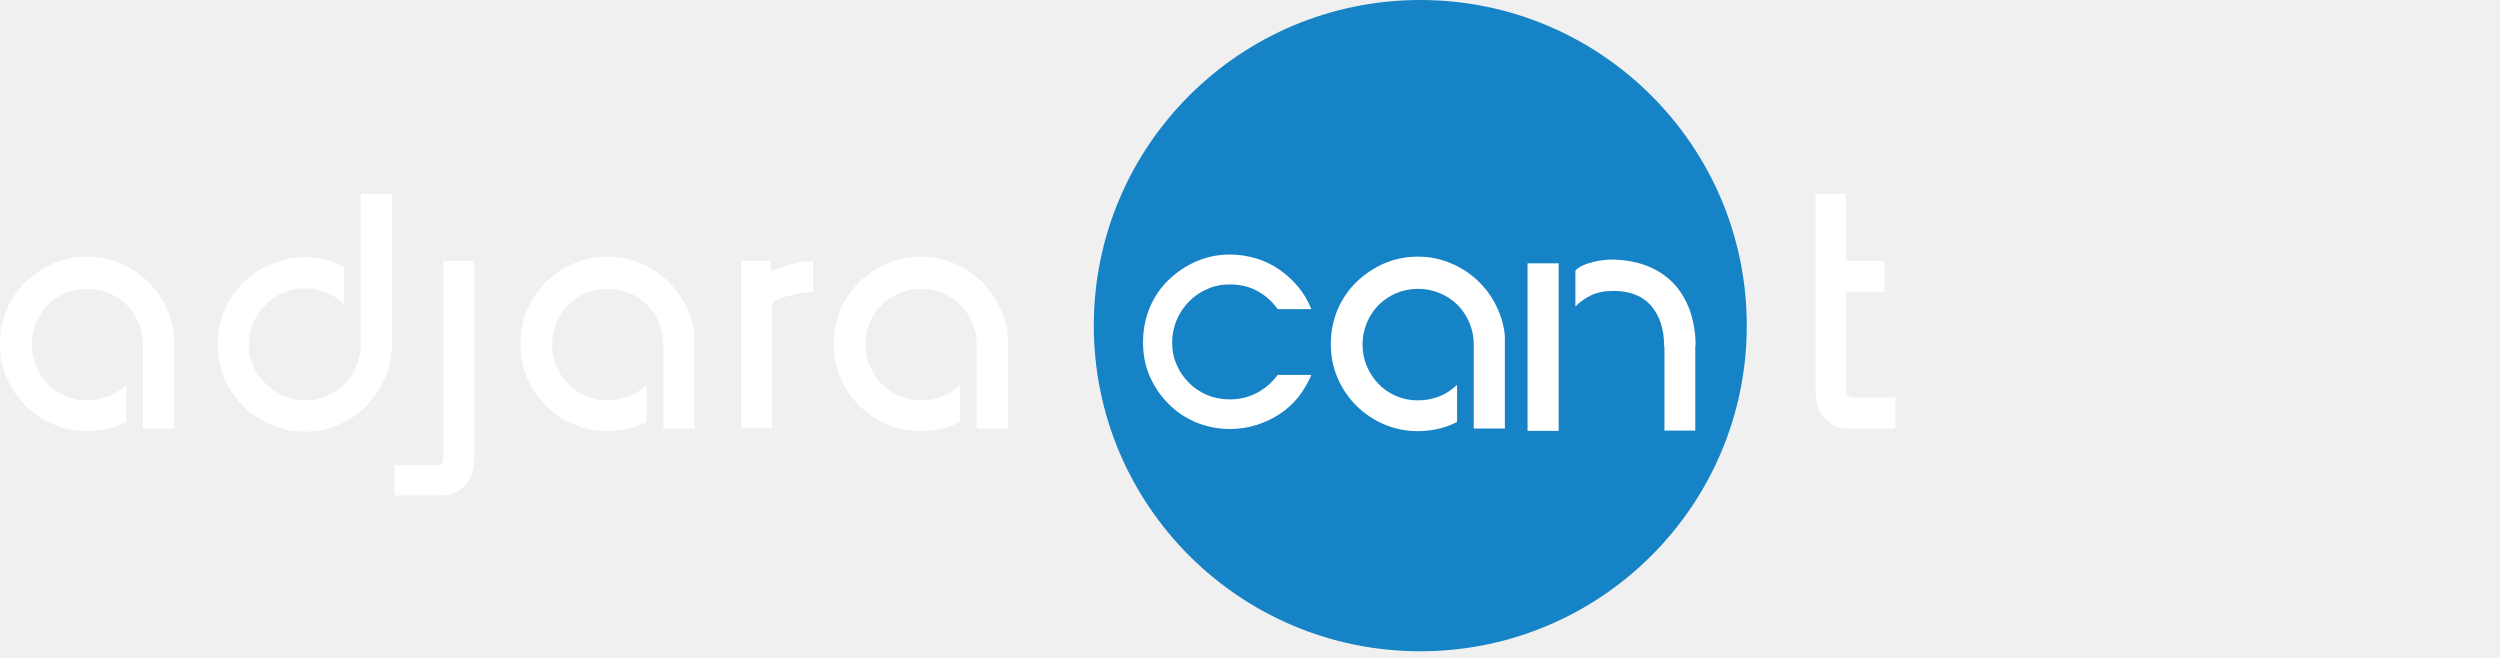
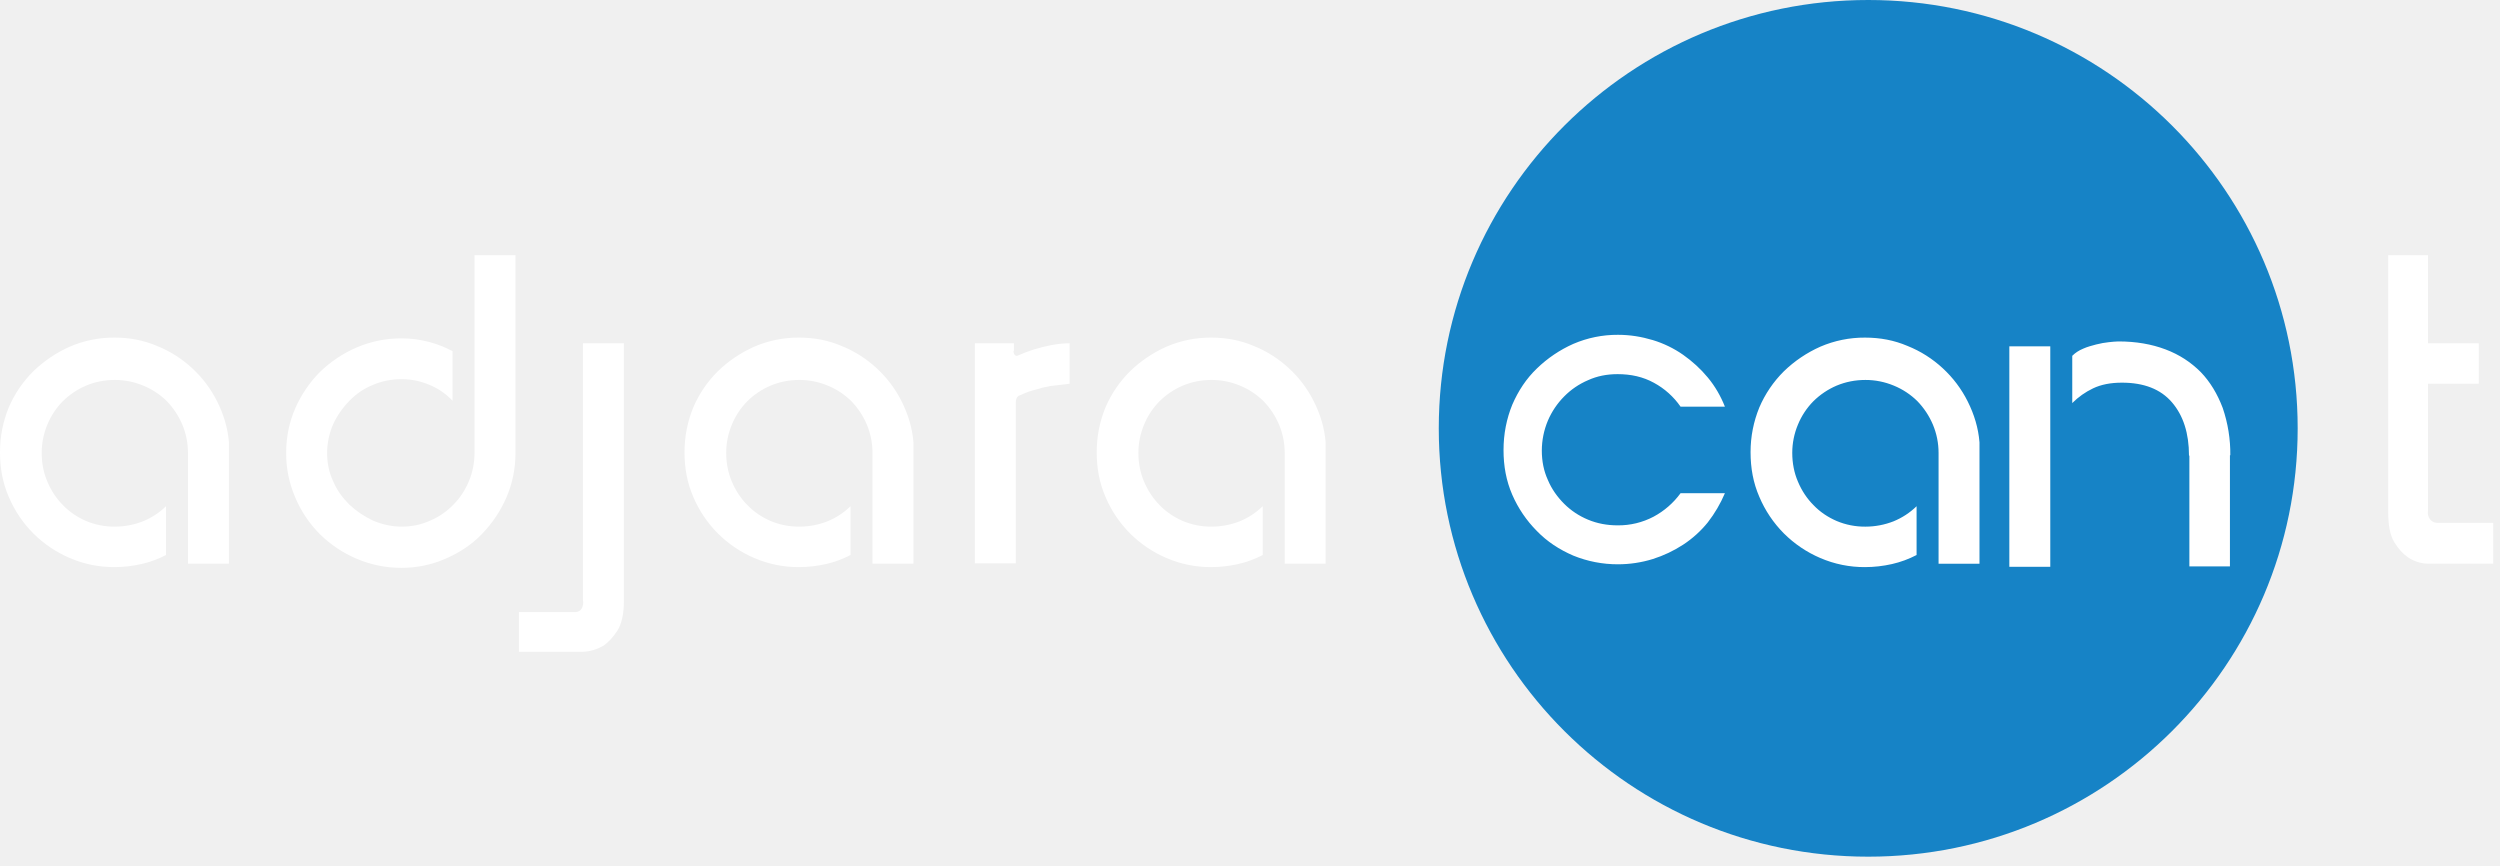
- <svg xmlns="http://www.w3.org/2000/svg" id="svg18" version="1.1" fill="none" height="45" width="171">
+ <svg xmlns="http://www.w3.org/2000/svg" id="svg18" version="1.1" fill="none" height="45" width="130">
  <defs id="defs22" />
  <path id="path10" fill="#1683C6" d="M97.148 44.547c12.333 0 22.331-9.972 22.331-22.273C119.479 9.972 109.481 0 97.149 0 84.814 0 74.816 9.972 74.816 22.274c0 12.301 9.998 22.273 22.331 22.273z" />
  <path style="fill:#ffffff" id="path69" d="m 52.703,18.244 c 0,0.059 0,0.098 0.02,0.137 0.04,0.099 0.099,0.138 0.178,0.118 0.137,-0.059 0.275,-0.118 0.433,-0.177 0.138,-0.059 0.296,-0.098 0.453,-0.157 a 7.96,7.96 0 0 1 0.868,-0.216 c 0.315,-0.06 0.65,-0.099 0.965,-0.099 v 2.104 c -0.374,0.04 -0.71,0.079 -1.005,0.118 a 5.757,5.757 0 0 0 -0.788,0.197 3.424,3.424 0 0 0 -0.71,0.255 c -0.04,0.02 -0.098,0.04 -0.157,0.06 -0.099,0.078 -0.138,0.196 -0.138,0.333 v 8.375 H 50.693 V 17.85 h 2.03 v 0.394 z" />
  <path style="fill:#ffffff" id="path67" d="m 47.52,29.312 h -2.15 v -5.76 c 0,-0.512 -0.098,-1.003 -0.295,-1.475 a 3.988,3.988 0 0 0 -0.808,-1.219 3.778,3.778 0 0 0 -1.222,-0.806 3.817,3.817 0 0 0 -1.479,-0.295 c -0.532,0 -1.024,0.099 -1.498,0.295 a 3.911,3.911 0 0 0 -1.202,0.806 3.765,3.765 0 0 0 -0.808,1.22 3.788,3.788 0 0 0 -0.295,1.474 c 0,0.53 0.098,1.041 0.295,1.494 0.197,0.471 0.473,0.884 0.808,1.219 0.335,0.353 0.75,0.629 1.203,0.825 a 3.77,3.77 0 0 0 1.497,0.295 c 0.513,0 1.006,-0.098 1.459,-0.275 a 3.743,3.743 0 0 0 1.202,-0.787 v 2.537 a 5.307,5.307 0 0 1 -1.28,0.471 6.353,6.353 0 0 1 -1.4,0.158 5.787,5.787 0 0 1 -2.326,-0.472 6.057,6.057 0 0 1 -1.892,-1.278 6.016,6.016 0 0 1 -1.281,-1.907 c -0.316,-0.727 -0.453,-1.494 -0.453,-2.32 0,-0.825 0.157,-1.592 0.453,-2.32 a 5.932,5.932 0 0 1 1.28,-1.887 6.547,6.547 0 0 1 1.893,-1.278 5.786,5.786 0 0 1 2.326,-0.472 c 0.788,0 1.517,0.138 2.207,0.433 0.69,0.275 1.301,0.668 1.833,1.16 a 5.966,5.966 0 0 1 1.301,1.73 c 0.335,0.668 0.552,1.376 0.611,2.123 v 6.31 h 0.02 z" />
  <path style="fill:#ffffff" id="path65" d="m 30.313,17.85 h 2.129 v 13.409 c 0,0.668 -0.118,1.18 -0.335,1.533 -0.237,0.354 -0.473,0.61 -0.73,0.787 -0.315,0.177 -0.65,0.295 -1.064,0.314 h -3.33 v -2.064 h 2.897 c 0.216,0 0.355,-0.098 0.414,-0.295 a 0.59,0.59 0 0 0 0.02,-0.314 V 17.85 Z" />
  <path style="fill:#ffffff" id="path63" d="m 26.805,13.27 v 10.282 c 0,0.825 -0.158,1.592 -0.473,2.32 a 6.369,6.369 0 0 1 -1.281,1.906 c -0.532,0.55 -1.163,0.964 -1.892,1.278 a 5.642,5.642 0 0 1 -2.267,0.472 5.88,5.88 0 0 1 -2.345,-0.472 6.144,6.144 0 0 1 -1.912,-1.278 6.019,6.019 0 0 1 -1.281,-1.907 5.746,5.746 0 0 1 -0.473,-2.32 c 0,-0.825 0.157,-1.592 0.473,-2.32 a 6.27,6.27 0 0 1 1.28,-1.886 6.386,6.386 0 0 1 1.913,-1.278 5.882,5.882 0 0 1 2.345,-0.472 c 0.473,0 0.927,0.059 1.38,0.177 0.453,0.118 0.867,0.275 1.261,0.491 v 2.576 a 3.45,3.45 0 0 0 -1.202,-0.826 3.623,3.623 0 0 0 -1.439,-0.295 3.77,3.77 0 0 0 -1.498,0.295 3.531,3.531 0 0 0 -1.222,0.826 4.37,4.37 0 0 0 -0.847,1.219 3.808,3.808 0 0 0 -0.316,1.474 c 0,0.53 0.099,1.042 0.316,1.494 0.197,0.472 0.492,0.865 0.847,1.219 0.355,0.334 0.769,0.61 1.222,0.826 0.473,0.196 0.966,0.314 1.498,0.314 0.513,0 1.005,-0.098 1.478,-0.314 a 3.644,3.644 0 0 0 1.203,-0.826 c 0.335,-0.334 0.61,-0.747 0.808,-1.219 0.197,-0.472 0.295,-0.963 0.295,-1.494 V 13.27 Z" />
  <path style="fill:#ffffff" id="path12" d="m 11.905,29.312 h -2.13 v -5.76 C 9.775,23.04 9.677,22.549 9.48,22.077 A 3.99,3.99 0 0 0 8.672,20.858 3.778,3.778 0 0 0 7.45,20.052 3.816,3.816 0 0 0 5.972,19.757 c -0.532,0 -1.025,0.099 -1.498,0.295 a 3.91,3.91 0 0 0 -1.202,0.806 3.766,3.766 0 0 0 -0.808,1.22 3.788,3.788 0 0 0 -0.296,1.474 c 0,0.53 0.099,1.041 0.296,1.494 0.197,0.471 0.473,0.884 0.808,1.219 0.335,0.353 0.749,0.629 1.202,0.825 a 3.77,3.77 0 0 0 1.498,0.295 c 0.512,0 1.005,-0.098 1.458,-0.275 A 3.743,3.743 0 0 0 8.633,26.323 V 28.86 A 5.307,5.307 0 0 1 7.352,29.331 6.354,6.354 0 0 1 5.952,29.489 5.787,5.787 0 0 1 3.627,29.017 6.056,6.056 0 0 1 1.734,27.739 6.018,6.018 0 0 1 0.454,25.832 C 0.137,25.105 0,24.338 0,23.512 0,22.687 0.158,21.92 0.453,21.192 a 5.934,5.934 0 0 1 1.281,-1.887 6.546,6.546 0 0 1 1.893,-1.278 5.786,5.786 0 0 1 2.325,-0.472 c 0.789,0 1.518,0.138 2.208,0.433 0.69,0.275 1.3,0.668 1.833,1.16 a 5.969,5.969 0 0 1 1.3,1.73 c 0.336,0.668 0.552,1.376 0.612,2.123 v 6.31 z" />
  <path id="path45" d="m 129.645,27.208 v 2.104 h -3.41 a 1.928,1.928 0 0 1 -1.025,-0.335 c -0.256,-0.176 -0.492,-0.432 -0.709,-0.786 -0.217,-0.354 -0.315,-0.884 -0.315,-1.573 V 13.27 h 2.069 v 4.58 h 2.641 v 2.104 h -2.641 v 6.625 c -0.02,0.098 0,0.216 0.039,0.315 0.04,0.078 0.079,0.137 0.158,0.196 0.059,0.06 0.178,0.099 0.316,0.099 h 2.877 v 0.02 z" style="fill:#ffffff" />
  <path id="path75" d="m 68.933,29.312 h -2.128 v -5.76 c 0,-0.512 -0.099,-1.003 -0.296,-1.475 a 3.989,3.989 0 0 0 -0.808,-1.219 3.778,3.778 0 0 0 -1.222,-0.806 3.816,3.816 0 0 0 -1.478,-0.295 c -0.532,0 -1.025,0.099 -1.498,0.295 a 3.911,3.911 0 0 0 -1.202,0.806 3.765,3.765 0 0 0 -0.808,1.22 3.788,3.788 0 0 0 -0.296,1.474 c 0,0.53 0.099,1.041 0.296,1.494 0.197,0.471 0.473,0.884 0.808,1.219 0.335,0.353 0.749,0.629 1.202,0.825 a 3.77,3.77 0 0 0 1.498,0.295 c 0.512,0 1.005,-0.098 1.458,-0.275 a 3.744,3.744 0 0 0 1.203,-0.787 v 2.537 a 5.307,5.307 0 0 1 -1.281,0.471 6.354,6.354 0 0 1 -1.4,0.158 5.787,5.787 0 0 1 -2.325,-0.472 6.056,6.056 0 0 1 -1.893,-1.278 6.02,6.02 0 0 1 -1.28,-1.907 c -0.316,-0.727 -0.454,-1.494 -0.454,-2.32 0,-0.825 0.158,-1.592 0.453,-2.32 a 5.935,5.935 0 0 1 1.281,-1.887 6.546,6.546 0 0 1 1.893,-1.278 5.785,5.785 0 0 1 2.325,-0.472 c 0.789,0 1.518,0.138 2.208,0.433 0.69,0.275 1.3,0.668 1.833,1.16 a 5.968,5.968 0 0 1 1.3,1.73 c 0.335,0.668 0.552,1.376 0.611,2.123 v 6.31 z" style="fill:#ffffff" />
  <g transform="translate(23.03645,0.160482)" id="g274" style="fill:#ffffff">
    <path d="m 81.45,17.85 h 2.128 V 29.312 H 81.449 V 17.85 Z m 9.341,5.682 c 0,-1.16 -0.295,-2.084 -0.886,-2.772 -0.592,-0.688 -1.459,-1.022 -2.602,-1.022 -0.591,0 -1.084,0.098 -1.498,0.295 a 3.866,3.866 0 0 0 -1.084,0.766 v -2.457 c 0.158,-0.157 0.335,-0.275 0.572,-0.374 0.216,-0.098 0.453,-0.157 0.67,-0.216 0.236,-0.059 0.453,-0.098 0.65,-0.118 0.197,-0.02 0.375,-0.04 0.513,-0.04 0.906,0 1.714,0.139 2.444,0.414 0.729,0.275 1.32,0.668 1.833,1.18 0.492,0.51 0.867,1.14 1.143,1.867 a 7.39,7.39 0 0 1 0.394,2.457 h -0.02 v 5.78 h -2.109 v -5.76 z m -10.894,5.62 h -2.128 v -5.76 c 0,-0.512 -0.099,-1.003 -0.296,-1.475 a 3.989,3.989 0 0 0 -0.808,-1.219 3.778,3.778 0 0 0 -1.222,-0.806 3.816,3.816 0 0 0 -1.478,-0.295 c -0.532,0 -1.025,0.099 -1.498,0.295 a 3.911,3.911 0 0 0 -1.202,0.806 3.765,3.765 0 0 0 -0.808,1.22 3.788,3.788 0 0 0 -0.296,1.474 c 0,0.53 0.099,1.041 0.296,1.494 0.197,0.471 0.473,0.884 0.808,1.219 0.335,0.353 0.749,0.629 1.202,0.825 a 3.77,3.77 0 0 0 1.498,0.295 c 0.512,0 1.005,-0.098 1.458,-0.275 a 3.744,3.744 0 0 0 1.203,-0.787 v 2.537 a 5.307,5.307 0 0 1 -1.281,0.471 6.354,6.354 0 0 1 -1.4,0.158 5.787,5.787 0 0 1 -2.325,-0.472 6.056,6.056 0 0 1 -1.893,-1.278 6.02,6.02 0 0 1 -1.28,-1.907 c -0.316,-0.727 -0.454,-1.494 -0.454,-2.32 0,-0.825 0.158,-1.592 0.453,-2.32 a 5.935,5.935 0 0 1 1.281,-1.887 6.546,6.546 0 0 1 1.893,-1.278 5.785,5.785 0 0 1 2.325,-0.472 c 0.789,0 1.518,0.138 2.208,0.433 0.69,0.275 1.3,0.668 1.833,1.16 a 5.968,5.968 0 0 1 1.3,1.73 c 0.335,0.668 0.552,1.376 0.611,2.123 v 6.31 z M 61.08,27.158 a 3.93,3.93 0 0 0 1.872,-0.452 4.165,4.165 0 0 0 1.4,-1.219 h 2.306 a 6.8,6.8 0 0 1 -0.887,1.514 5.548,5.548 0 0 1 -1.281,1.16 6.446,6.446 0 0 1 -1.577,0.747 6.135,6.135 0 0 1 -1.813,0.275 6.126,6.126 0 0 1 -2.326,-0.452 c -0.729,-0.315 -1.36,-0.728 -1.892,-1.278 a 6.152,6.152 0 0 1 -1.281,-1.887 c -0.316,-0.728 -0.454,-1.494 -0.454,-2.32 0,-0.845 0.158,-1.632 0.454,-2.36 0.315,-0.727 0.729,-1.356 1.281,-1.886 a 6.543,6.543 0 0 1 1.892,-1.278 5.787,5.787 0 0 1 2.326,-0.472 c 0.63,0 1.222,0.098 1.813,0.275 a 5.584,5.584 0 0 1 1.577,0.767 c 0.473,0.334 0.906,0.727 1.281,1.18 0.374,0.451 0.67,0.963 0.887,1.513 h -2.306 a 3.99,3.99 0 0 0 -1.38,-1.238 c -0.571,-0.315 -1.202,-0.452 -1.892,-0.452 -0.552,0 -1.064,0.098 -1.537,0.314 a 3.869,3.869 0 0 0 -1.242,0.845 4.045,4.045 0 0 0 -0.848,1.259 4.049,4.049 0 0 0 -0.315,1.553 c 0,0.55 0.099,1.061 0.315,1.533 0.198,0.472 0.493,0.885 0.848,1.239 0.355,0.353 0.769,0.629 1.242,0.825 0.473,0.197 0.985,0.295 1.537,0.295 z" style="fill:#ffffff" id="path125" />
  </g>
</svg>
